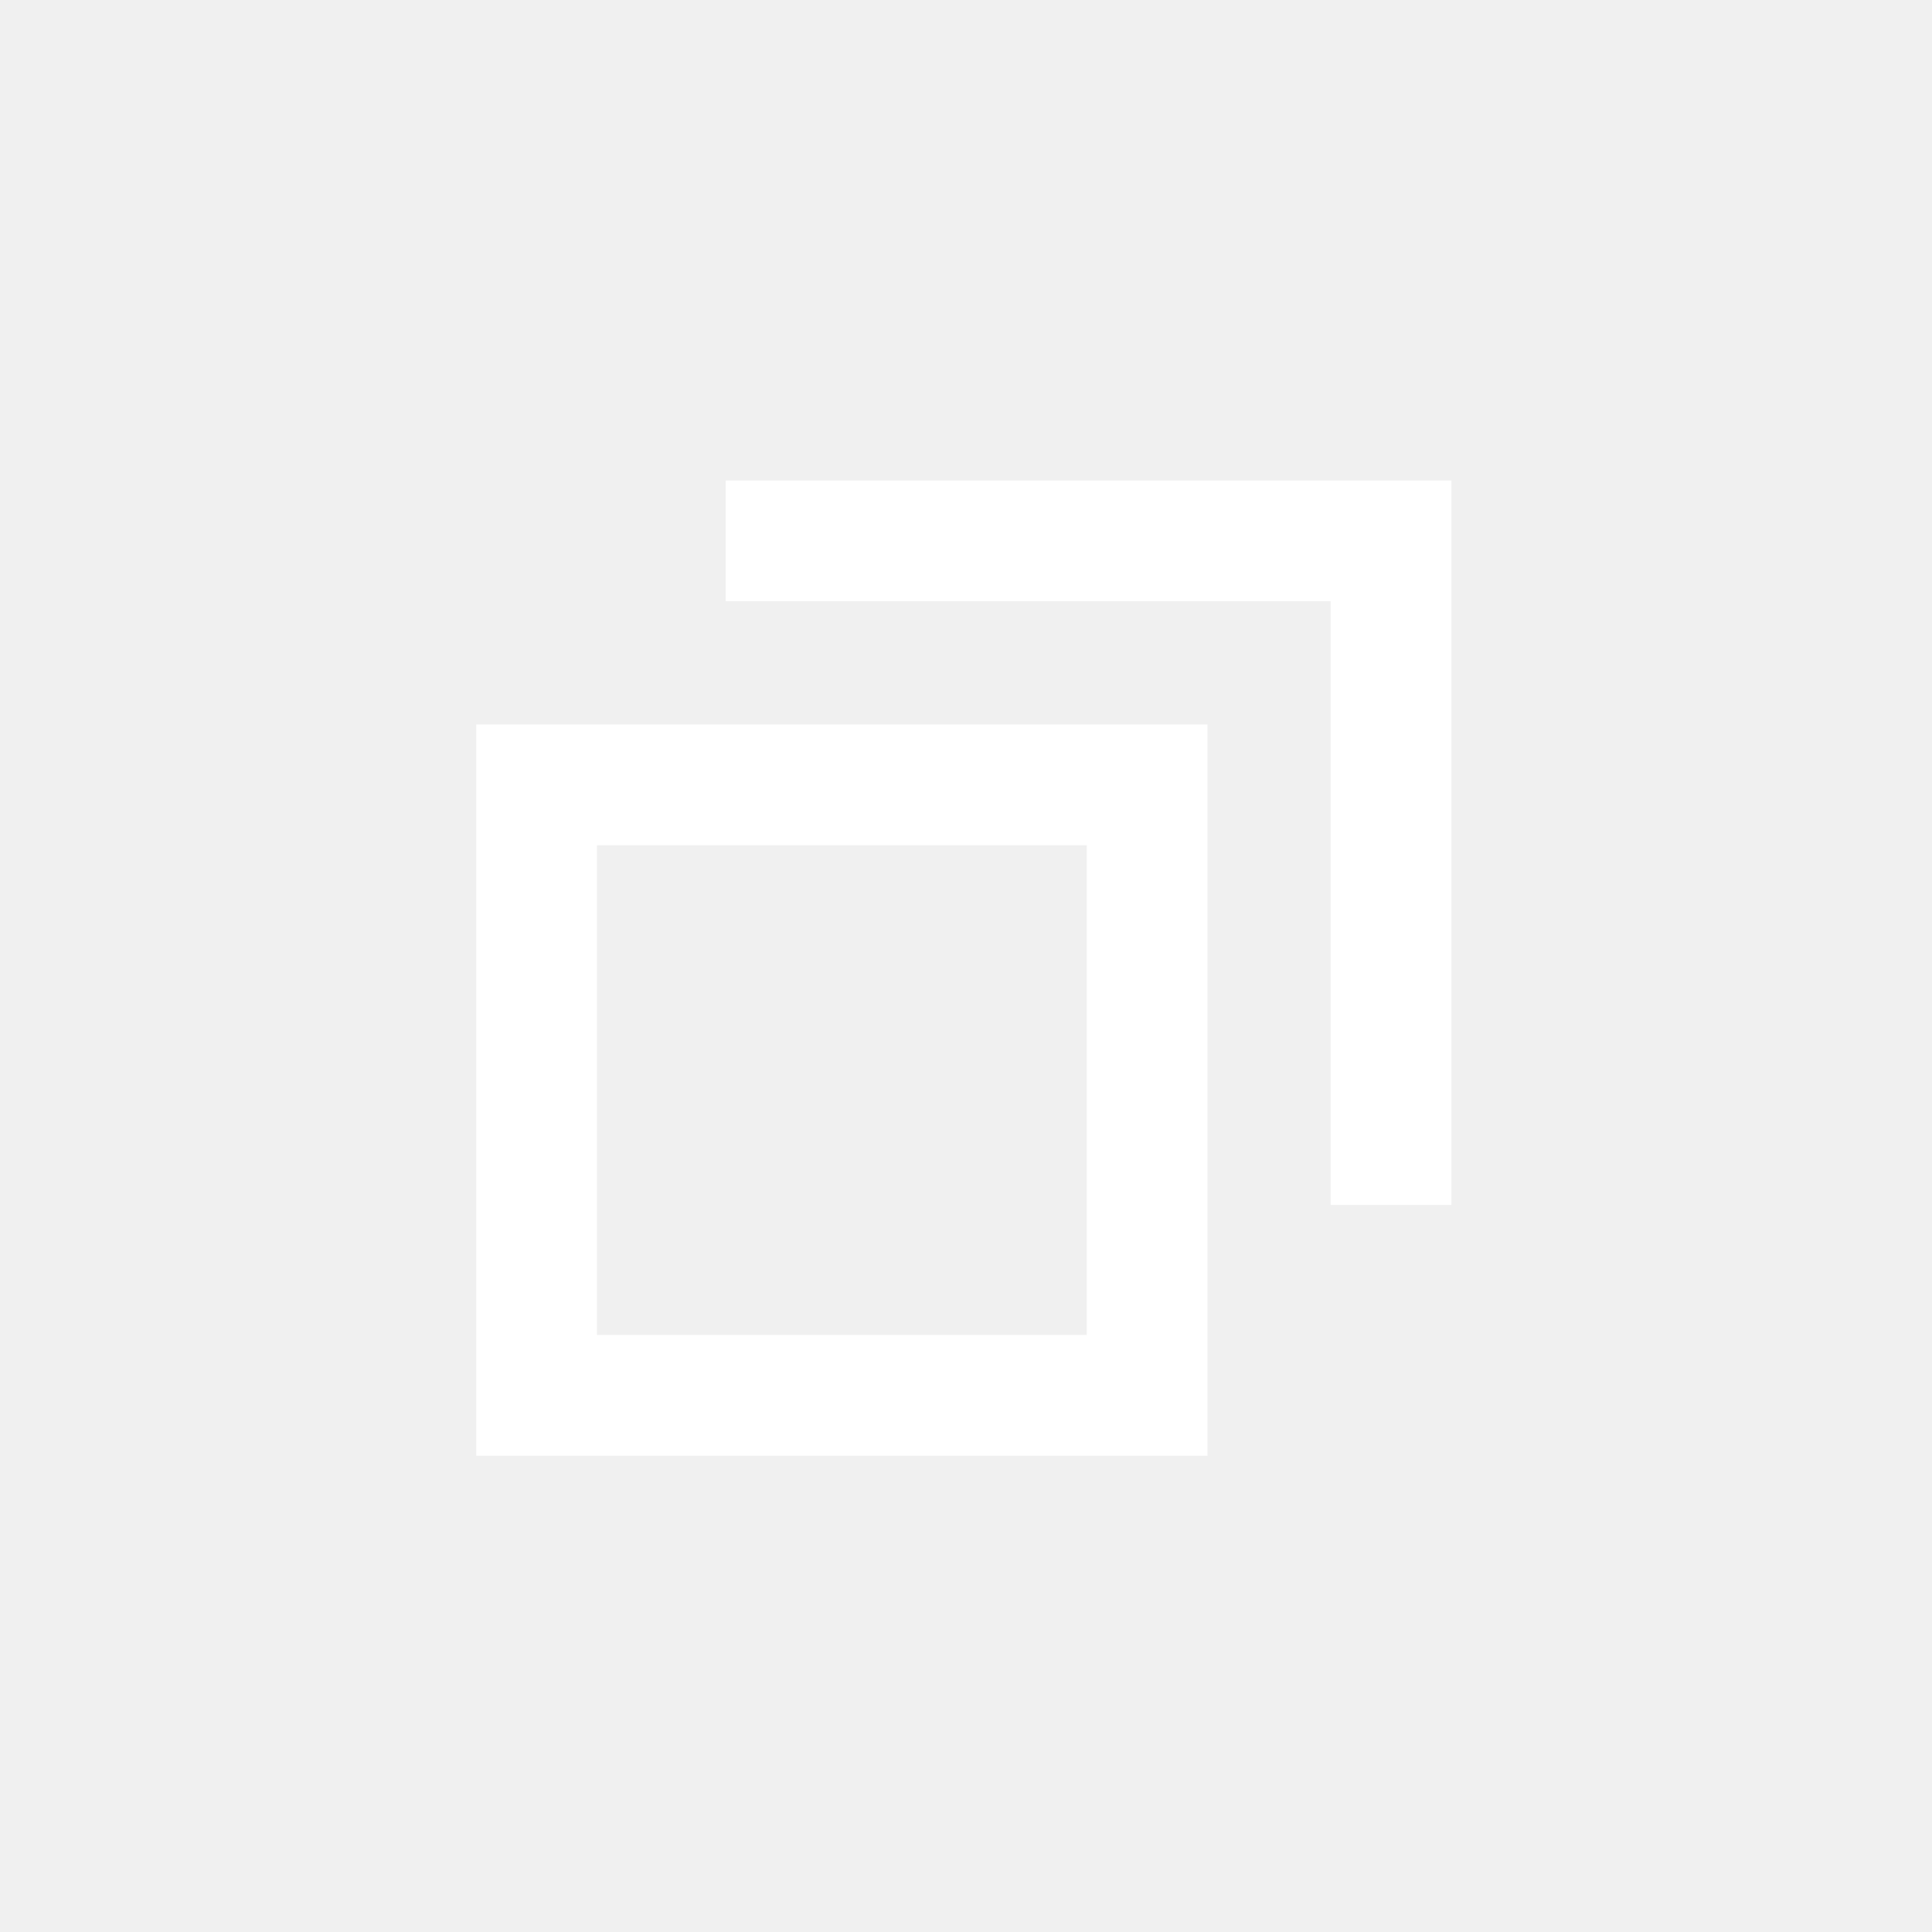
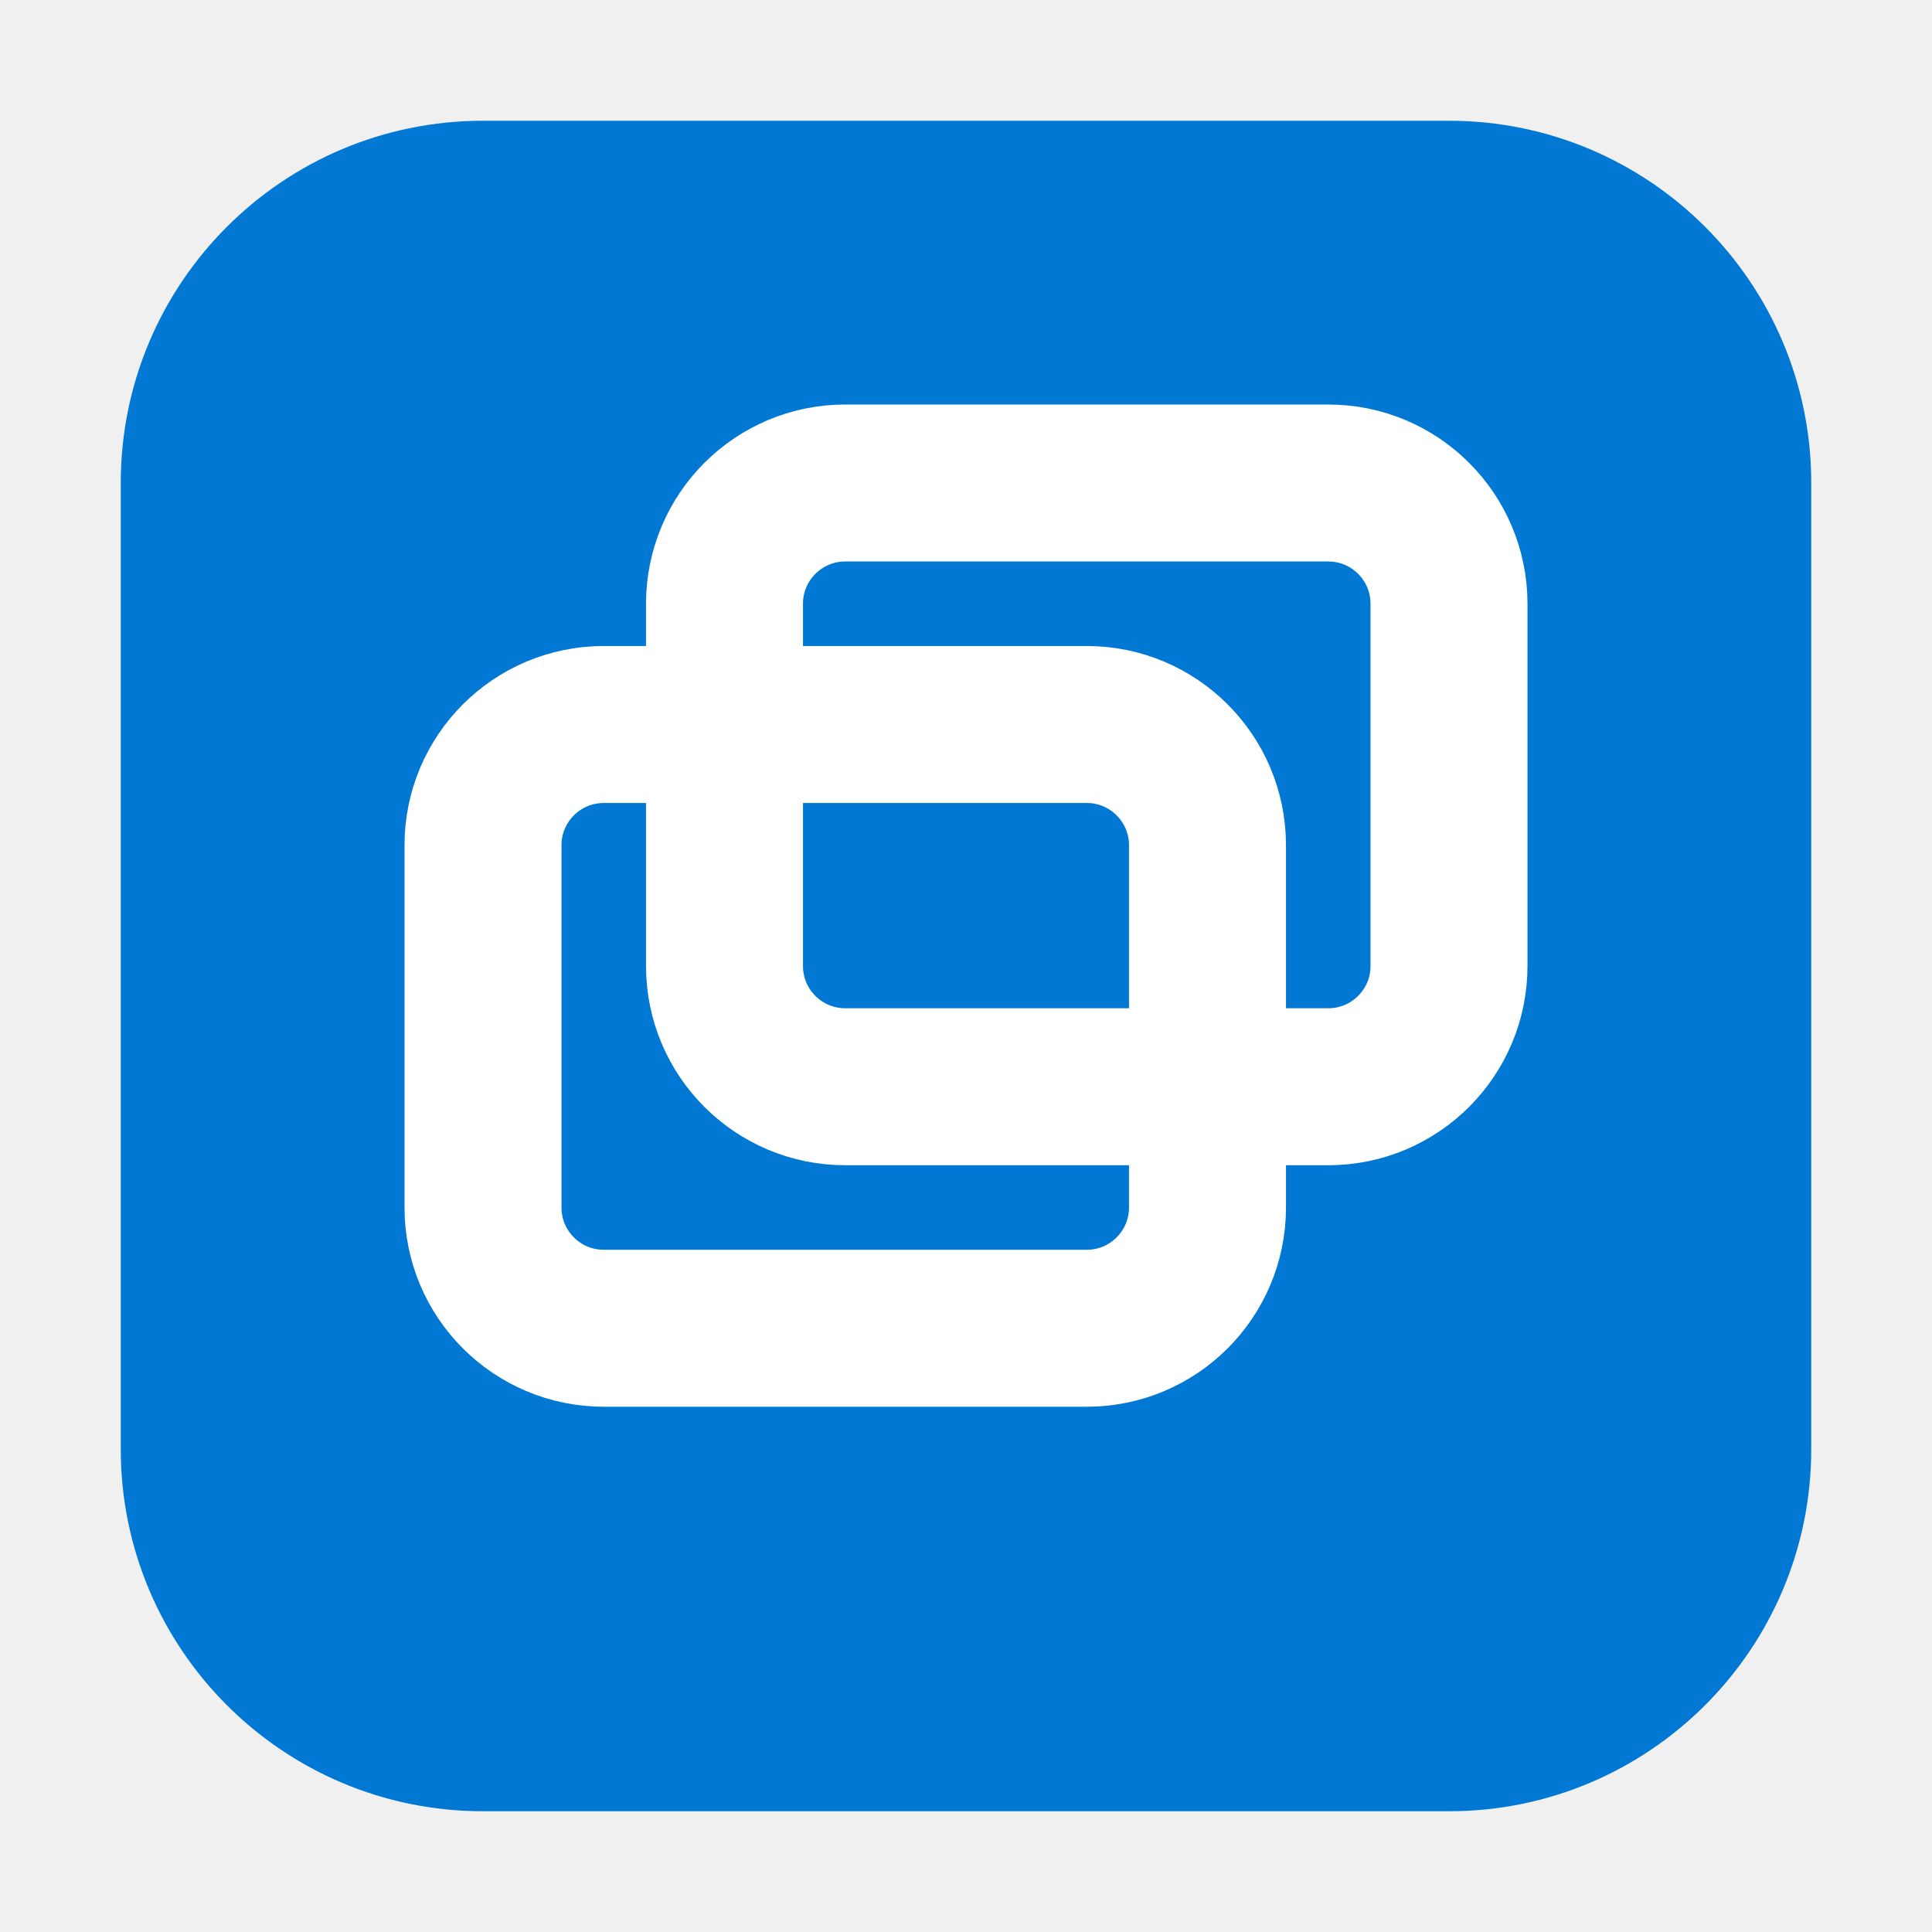
- <svg xmlns="http://www.w3.org/2000/svg" width="16px" height="16px" viewBox="0 0 16 16" id="svg2" version="1.1">
-   <style id="style2" />
-   <defs id="defs4">
-     <pattern y="0" x="0" height="6" width="6" patternUnits="userSpaceOnUse" id="EMFhbasepattern" />
-     <pattern y="0" x="0" height="6" width="6" patternUnits="userSpaceOnUse" id="EMFhbasepattern-4" />
-     <pattern y="0" x="0" height="6" width="6" patternUnits="userSpaceOnUse" id="EMFhbasepattern-3" />
-     <pattern y="0" x="0" height="6" width="6" patternUnits="userSpaceOnUse" id="EMFhbasepattern-8" />
-   </defs>
-   <g id="layer1" transform="translate(0,-1036.362)">
-     <g transform="translate(628,-140.5)" id="g5228">
-       <rect id="rect4094" width="5.056" height="5.056" x="-623.556" y="1183.362" style="fill:none;stroke:#ffffff;stroke-width:1;stroke-linecap:butt;stroke-linejoin:miter;stroke-miterlimit:4;stroke-dasharray:none;stroke-opacity:1;paint-order:normal" />
-       <path style="fill:none;stroke:#ffffff;stroke-width:1px;stroke-linecap:butt;stroke-linejoin:miter;stroke-opacity:1" d="m -621.99,1181.341 h 5.51 v 5.5" id="path6127" />
-     </g>
-   </g>
+ <svg xmlns="http://www.w3.org/2000/svg" width="16" height="16" viewBox="0 0 16 16" fill="none">
+   <rect x="1" y="1" width="14" height="14" rx="3" fill="#0078D4" />
+   <rect x="6" y="4" width="6" height="5" rx="1" stroke="white" stroke-width="1.3" />
+   <rect x="4" y="6" width="6" height="5" rx="1" stroke="white" stroke-width="1.3" />
</svg>
